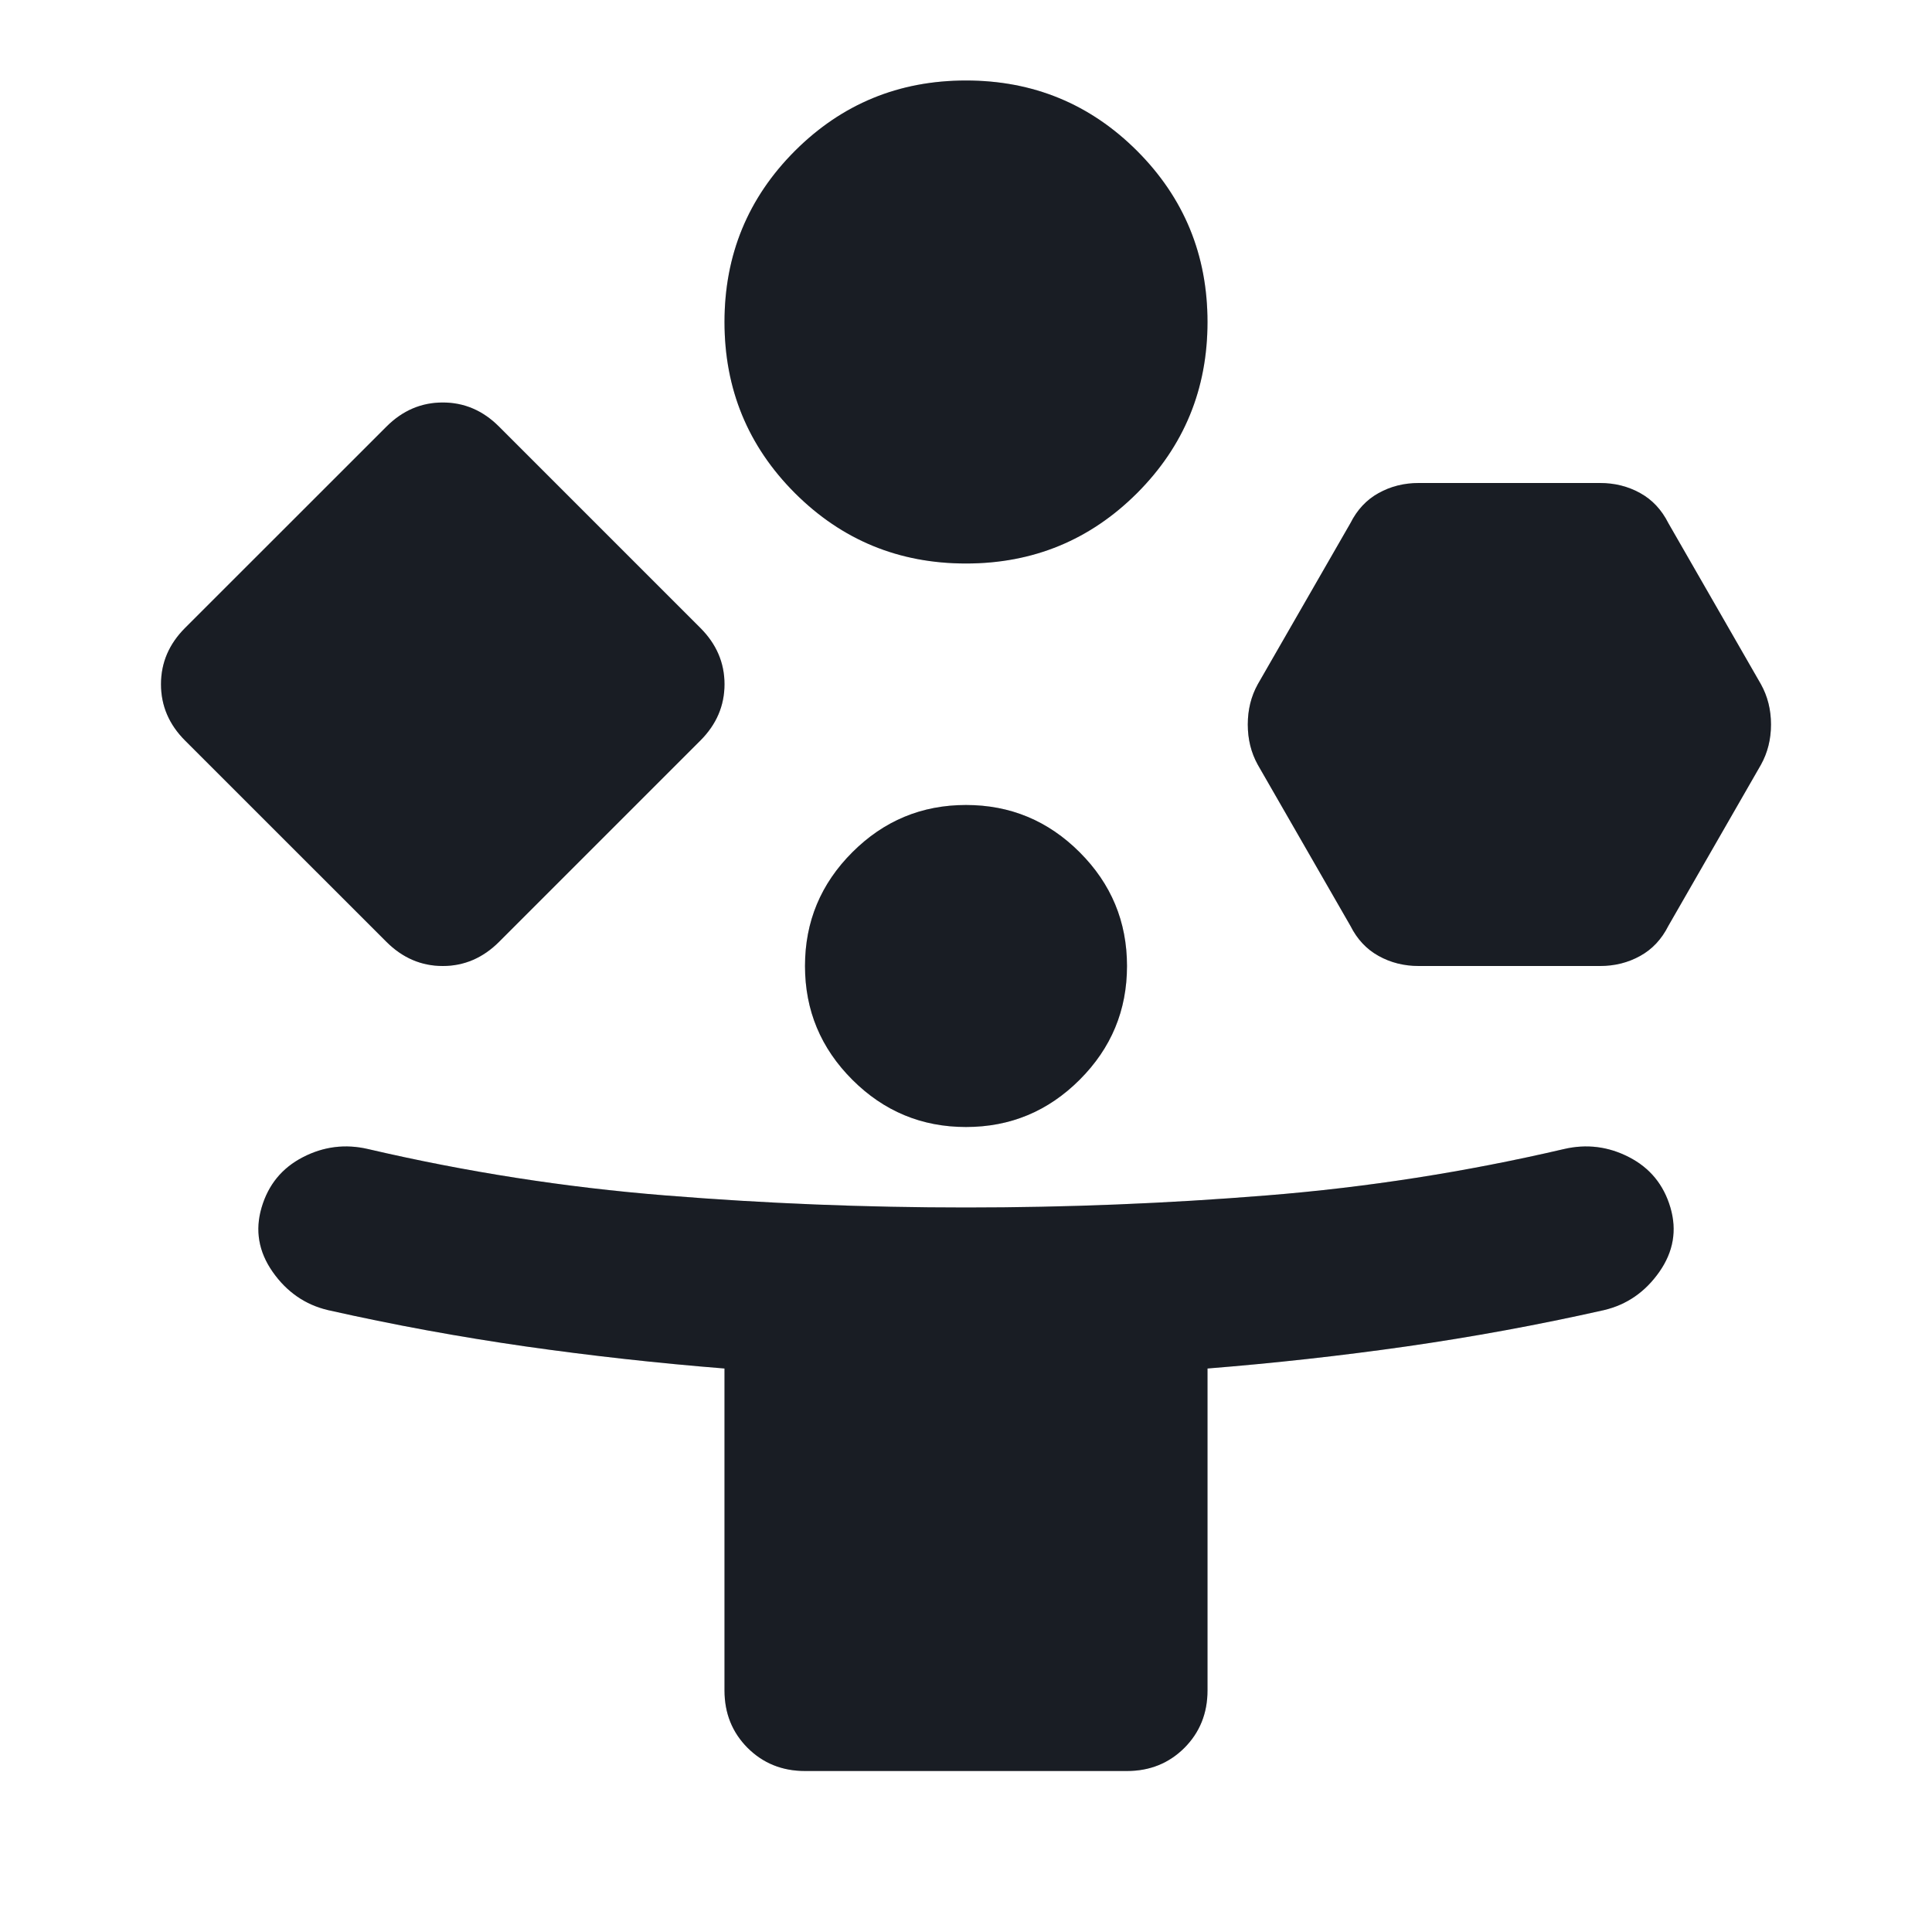
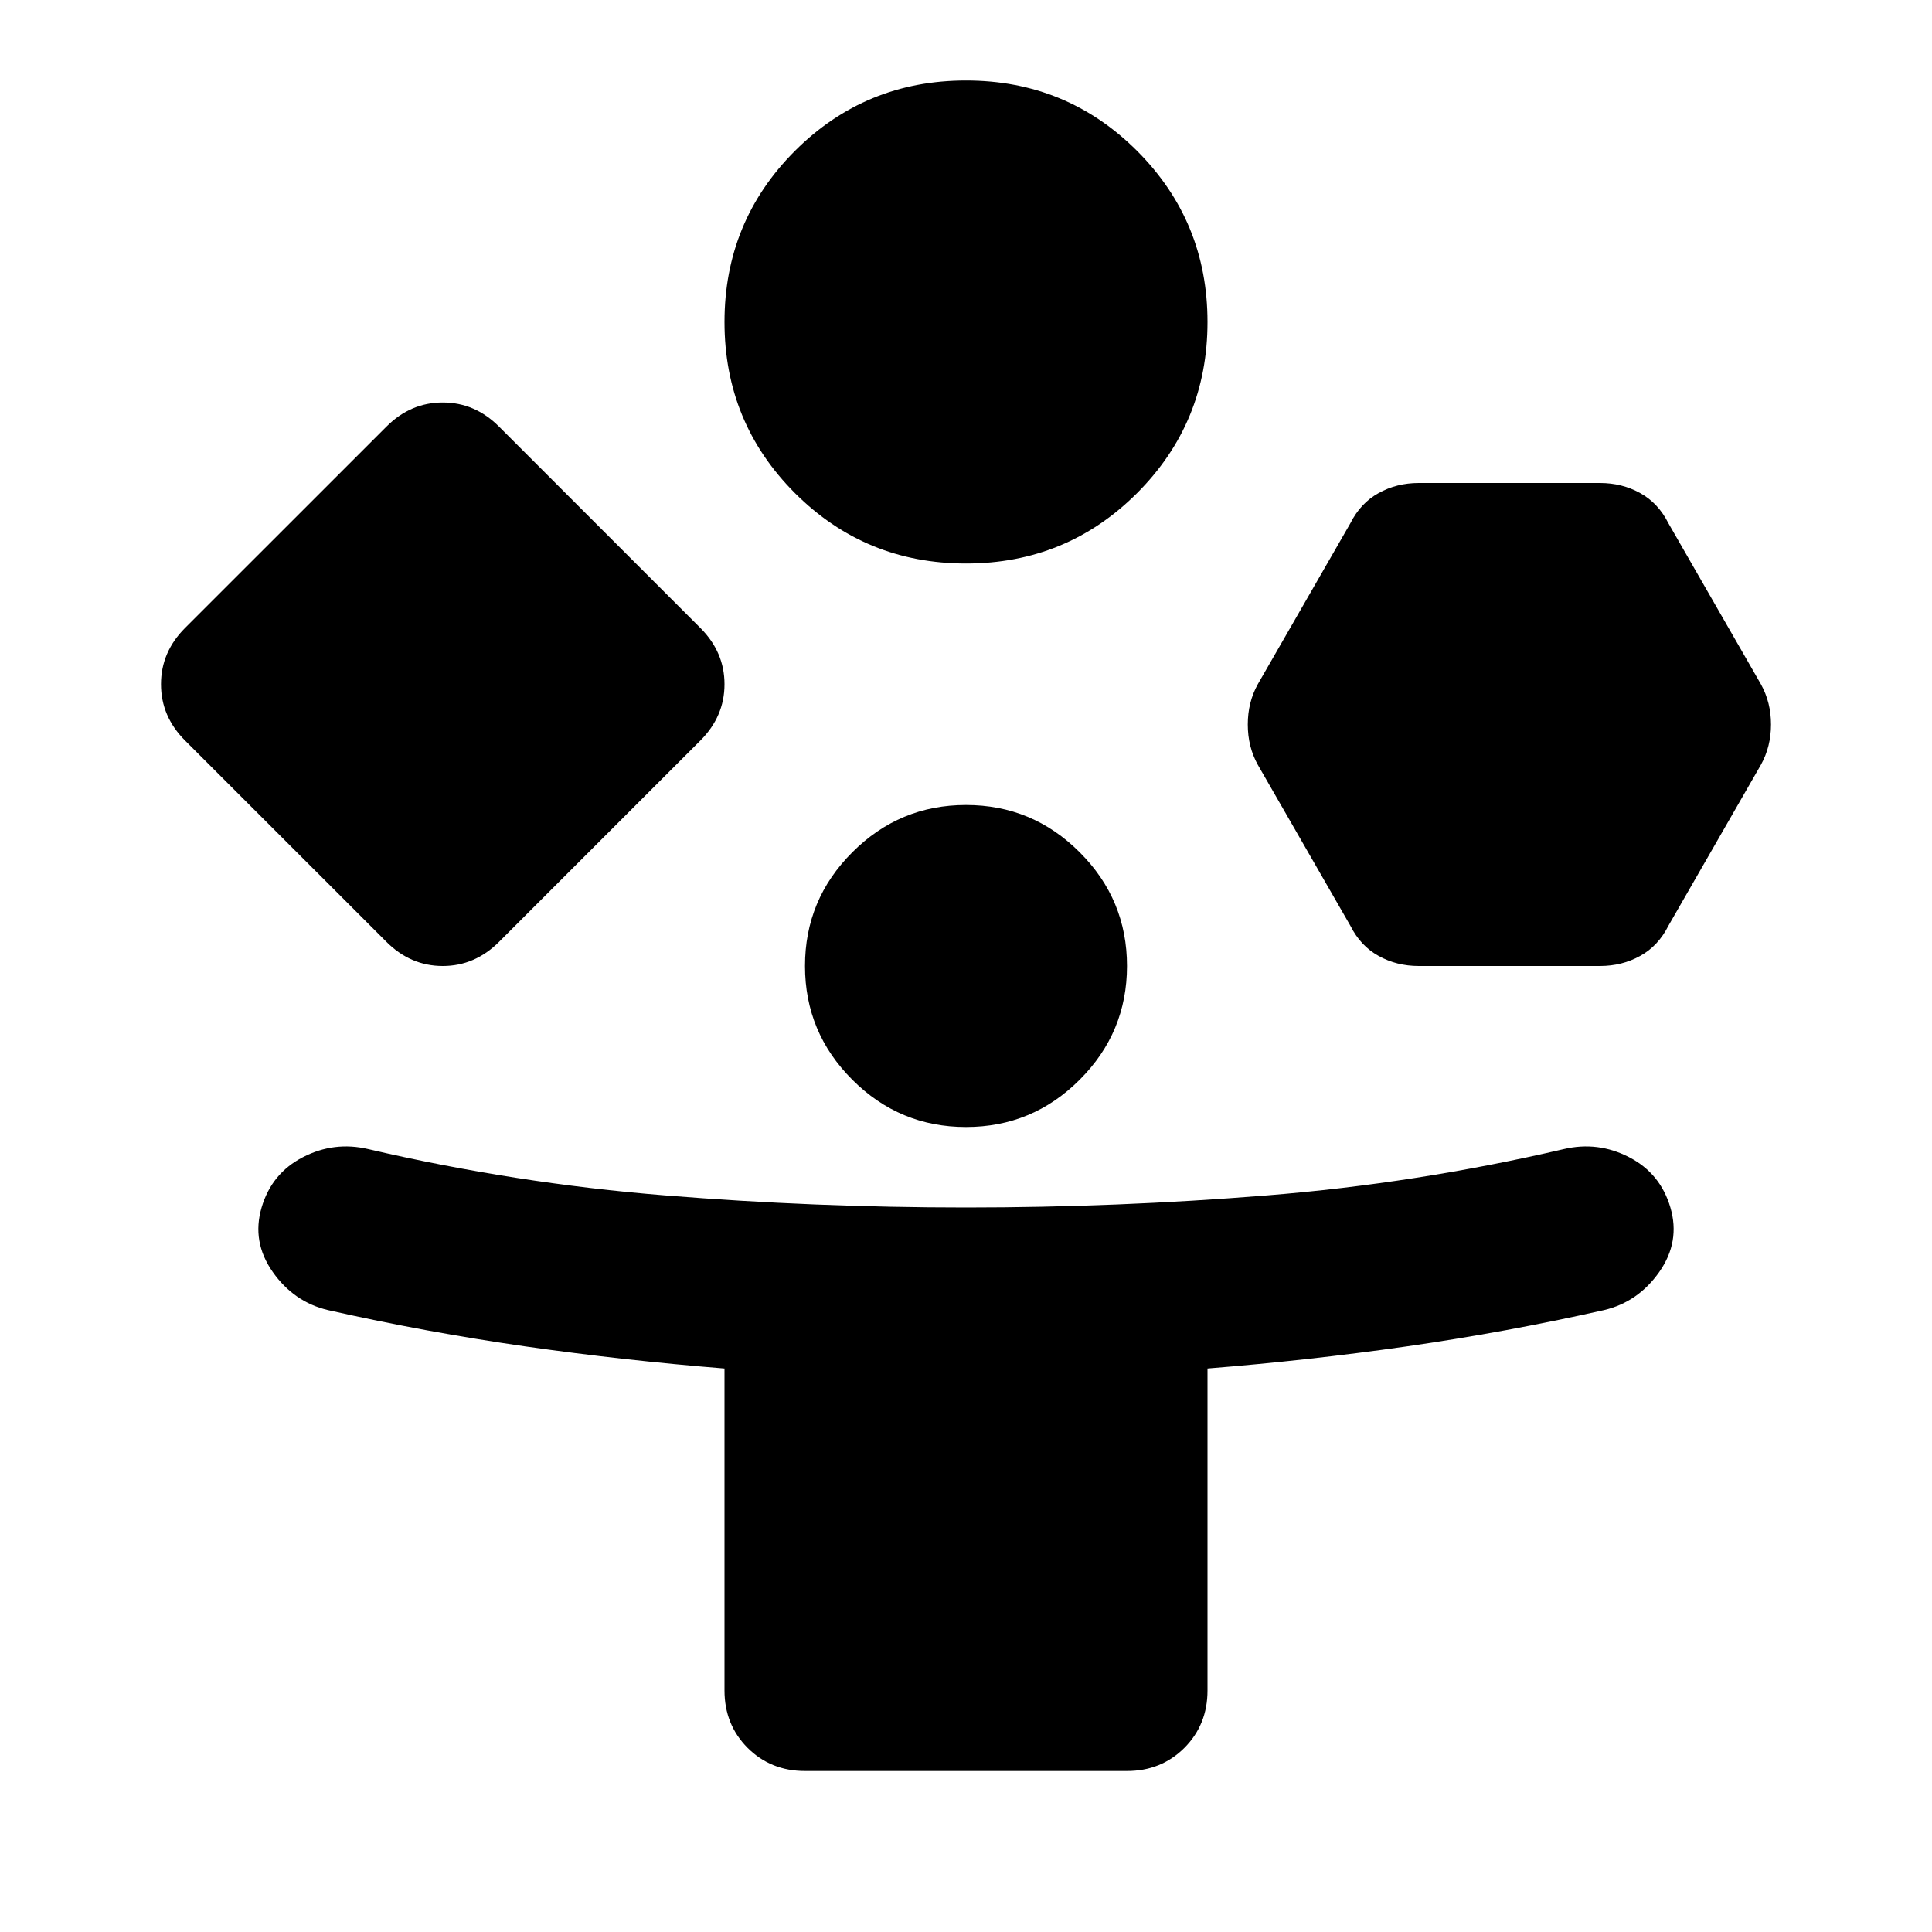
<svg xmlns="http://www.w3.org/2000/svg" width="27" height="27" viewBox="0 0 27 27" fill="none">
-   <path d="M5.4 13.162L2.587 10.35C2.362 10.125 2.25 9.863 2.25 9.562C2.25 9.262 2.362 9 2.587 8.775L5.4 5.963C5.625 5.737 5.888 5.625 6.188 5.625C6.487 5.625 6.75 5.737 6.975 5.963L9.787 8.775C10.012 9 10.125 9.262 10.125 9.562C10.125 9.863 10.012 10.125 9.787 10.35L6.975 13.162C6.75 13.387 6.487 13.5 6.188 13.5C5.888 13.5 5.625 13.387 5.4 13.162ZM11.25 24.75C10.931 24.75 10.664 24.642 10.448 24.427C10.233 24.211 10.125 23.944 10.125 23.625V19.125C9.188 19.05 8.259 18.947 7.341 18.816C6.422 18.684 5.503 18.516 4.584 18.309C4.266 18.234 4.008 18.056 3.811 17.775C3.614 17.494 3.562 17.194 3.656 16.875C3.75 16.556 3.942 16.322 4.233 16.172C4.523 16.022 4.828 15.984 5.147 16.059C6.516 16.378 7.898 16.594 9.295 16.706C10.692 16.819 12.094 16.875 13.5 16.875C14.906 16.875 16.308 16.819 17.705 16.706C19.102 16.594 20.484 16.378 21.853 16.059C22.172 15.984 22.477 16.022 22.767 16.172C23.058 16.322 23.25 16.556 23.344 16.875C23.438 17.194 23.386 17.494 23.189 17.775C22.992 18.056 22.734 18.234 22.416 18.309C21.497 18.516 20.578 18.684 19.659 18.816C18.741 18.947 17.812 19.05 16.875 19.125V23.625C16.875 23.944 16.767 24.211 16.552 24.427C16.336 24.642 16.069 24.75 15.75 24.75H11.25ZM13.5 7.875C12.562 7.875 11.766 7.547 11.109 6.891C10.453 6.234 10.125 5.438 10.125 4.5C10.125 3.562 10.453 2.766 11.109 2.109C11.766 1.453 12.562 1.125 13.5 1.125C14.438 1.125 15.234 1.453 15.891 2.109C16.547 2.766 16.875 3.562 16.875 4.5C16.875 5.438 16.547 6.234 15.891 6.891C15.234 7.547 14.438 7.875 13.5 7.875ZM13.5 15.75C12.881 15.75 12.352 15.53 11.911 15.089C11.47 14.648 11.25 14.119 11.25 13.5C11.25 12.881 11.47 12.352 11.911 11.911C12.352 11.47 12.881 11.25 13.5 11.25C14.119 11.25 14.648 11.47 15.089 11.911C15.53 12.352 15.75 12.881 15.75 13.5C15.75 14.119 15.53 14.648 15.089 15.089C14.648 15.53 14.119 15.75 13.5 15.75ZM18.872 12.938L17.578 10.688C17.484 10.519 17.438 10.331 17.438 10.125C17.438 9.919 17.484 9.731 17.578 9.562L18.872 7.312C18.966 7.125 19.097 6.984 19.266 6.891C19.434 6.797 19.622 6.75 19.828 6.75H22.359C22.566 6.75 22.753 6.797 22.922 6.891C23.091 6.984 23.222 7.125 23.316 7.312L24.609 9.562C24.703 9.731 24.75 9.919 24.75 10.125C24.75 10.331 24.703 10.519 24.609 10.688L23.316 12.938C23.222 13.125 23.091 13.266 22.922 13.359C22.753 13.453 22.566 13.5 22.359 13.5H19.828C19.622 13.5 19.434 13.453 19.266 13.359C19.097 13.266 18.966 13.125 18.872 12.938Z" fill="#020712" fill-opacity="0.88" />
-   <path d="M5.4 13.162L2.587 10.35C2.362 10.125 2.25 9.863 2.25 9.562C2.25 9.262 2.362 9 2.587 8.775L5.4 5.963C5.625 5.737 5.888 5.625 6.188 5.625C6.487 5.625 6.75 5.737 6.975 5.963L9.787 8.775C10.012 9 10.125 9.262 10.125 9.562C10.125 9.863 10.012 10.125 9.787 10.35L6.975 13.162C6.75 13.387 6.487 13.5 6.188 13.5C5.888 13.5 5.625 13.387 5.4 13.162ZM11.25 24.75C10.931 24.75 10.664 24.642 10.448 24.427C10.233 24.211 10.125 23.944 10.125 23.625V19.125C9.188 19.05 8.259 18.947 7.341 18.816C6.422 18.684 5.503 18.516 4.584 18.309C4.266 18.234 4.008 18.056 3.811 17.775C3.614 17.494 3.562 17.194 3.656 16.875C3.75 16.556 3.942 16.322 4.233 16.172C4.523 16.022 4.828 15.984 5.147 16.059C6.516 16.378 7.898 16.594 9.295 16.706C10.692 16.819 12.094 16.875 13.5 16.875C14.906 16.875 16.308 16.819 17.705 16.706C19.102 16.594 20.484 16.378 21.853 16.059C22.172 15.984 22.477 16.022 22.767 16.172C23.058 16.322 23.25 16.556 23.344 16.875C23.438 17.194 23.386 17.494 23.189 17.775C22.992 18.056 22.734 18.234 22.416 18.309C21.497 18.516 20.578 18.684 19.659 18.816C18.741 18.947 17.812 19.05 16.875 19.125V23.625C16.875 23.944 16.767 24.211 16.552 24.427C16.336 24.642 16.069 24.75 15.75 24.75H11.25ZM13.5 7.875C12.562 7.875 11.766 7.547 11.109 6.891C10.453 6.234 10.125 5.438 10.125 4.5C10.125 3.562 10.453 2.766 11.109 2.109C11.766 1.453 12.562 1.125 13.5 1.125C14.438 1.125 15.234 1.453 15.891 2.109C16.547 2.766 16.875 3.562 16.875 4.5C16.875 5.438 16.547 6.234 15.891 6.891C15.234 7.547 14.438 7.875 13.5 7.875ZM13.5 15.75C12.881 15.75 12.352 15.53 11.911 15.089C11.47 14.648 11.25 14.119 11.25 13.5C11.25 12.881 11.47 12.352 11.911 11.911C12.352 11.47 12.881 11.25 13.5 11.25C14.119 11.25 14.648 11.47 15.089 11.911C15.53 12.352 15.75 12.881 15.75 13.5C15.75 14.119 15.53 14.648 15.089 15.089C14.648 15.53 14.119 15.75 13.5 15.75ZM18.872 12.938L17.578 10.688C17.484 10.519 17.438 10.331 17.438 10.125C17.438 9.919 17.484 9.731 17.578 9.562L18.872 7.312C18.966 7.125 19.097 6.984 19.266 6.891C19.434 6.797 19.622 6.75 19.828 6.75H22.359C22.566 6.75 22.753 6.797 22.922 6.891C23.091 6.984 23.222 7.125 23.316 7.312L24.609 9.562C24.703 9.731 24.75 9.919 24.75 10.125C24.75 10.331 24.703 10.519 24.609 10.688L23.316 12.938C23.222 13.125 23.091 13.266 22.922 13.359C22.753 13.453 22.566 13.5 22.359 13.5H19.828C19.622 13.5 19.434 13.453 19.266 13.359C19.097 13.266 18.966 13.125 18.872 12.938Z" fill="black" fill-opacity="0.2" />
+   <path d="M5.4 13.162L2.587 10.35C2.362 10.125 2.25 9.863 2.25 9.562C2.25 9.262 2.362 9 2.587 8.775L5.4 5.963C5.625 5.737 5.888 5.625 6.188 5.625C6.487 5.625 6.75 5.737 6.975 5.963L9.787 8.775C10.012 9 10.125 9.262 10.125 9.562C10.125 9.863 10.012 10.125 9.787 10.35L6.975 13.162C6.75 13.387 6.487 13.5 6.188 13.5C5.888 13.5 5.625 13.387 5.4 13.162ZM11.25 24.75C10.931 24.75 10.664 24.642 10.448 24.427C10.233 24.211 10.125 23.944 10.125 23.625V19.125C9.188 19.05 8.259 18.947 7.341 18.816C6.422 18.684 5.503 18.516 4.584 18.309C4.266 18.234 4.008 18.056 3.811 17.775C3.614 17.494 3.562 17.194 3.656 16.875C3.75 16.556 3.942 16.322 4.233 16.172C4.523 16.022 4.828 15.984 5.147 16.059C6.516 16.378 7.898 16.594 9.295 16.706C10.692 16.819 12.094 16.875 13.5 16.875C14.906 16.875 16.308 16.819 17.705 16.706C19.102 16.594 20.484 16.378 21.853 16.059C22.172 15.984 22.477 16.022 22.767 16.172C23.058 16.322 23.25 16.556 23.344 16.875C23.438 17.194 23.386 17.494 23.189 17.775C22.992 18.056 22.734 18.234 22.416 18.309C21.497 18.516 20.578 18.684 19.659 18.816C18.741 18.947 17.812 19.05 16.875 19.125V23.625C16.875 23.944 16.767 24.211 16.552 24.427C16.336 24.642 16.069 24.75 15.75 24.75H11.25ZM13.5 7.875C12.562 7.875 11.766 7.547 11.109 6.891C10.453 6.234 10.125 5.438 10.125 4.5C10.125 3.562 10.453 2.766 11.109 2.109C11.766 1.453 12.562 1.125 13.5 1.125C14.438 1.125 15.234 1.453 15.891 2.109C16.547 2.766 16.875 3.562 16.875 4.5C16.875 5.438 16.547 6.234 15.891 6.891C15.234 7.547 14.438 7.875 13.5 7.875ZM13.5 15.75C12.881 15.75 12.352 15.53 11.911 15.089C11.47 14.648 11.25 14.119 11.25 13.5C11.25 12.881 11.47 12.352 11.911 11.911C12.352 11.47 12.881 11.25 13.5 11.25C14.119 11.25 14.648 11.47 15.089 11.911C15.53 12.352 15.75 12.881 15.75 13.5C15.75 14.119 15.53 14.648 15.089 15.089C14.648 15.53 14.119 15.75 13.5 15.75ZM18.872 12.938L17.578 10.688C17.484 10.519 17.438 10.331 17.438 10.125C17.438 9.919 17.484 9.731 17.578 9.562L18.872 7.312C18.966 7.125 19.097 6.984 19.266 6.891C19.434 6.797 19.622 6.75 19.828 6.75H22.359C22.566 6.75 22.753 6.797 22.922 6.891C23.091 6.984 23.222 7.125 23.316 7.312L24.609 9.562C24.703 9.731 24.75 9.919 24.75 10.125C24.75 10.331 24.703 10.519 24.609 10.688L23.316 12.938C23.222 13.125 23.091 13.266 22.922 13.359C22.753 13.453 22.566 13.5 22.359 13.5H19.828C19.622 13.5 19.434 13.453 19.266 13.359C19.097 13.266 18.966 13.125 18.872 12.938Z" fill="currentColor" />
</svg>
